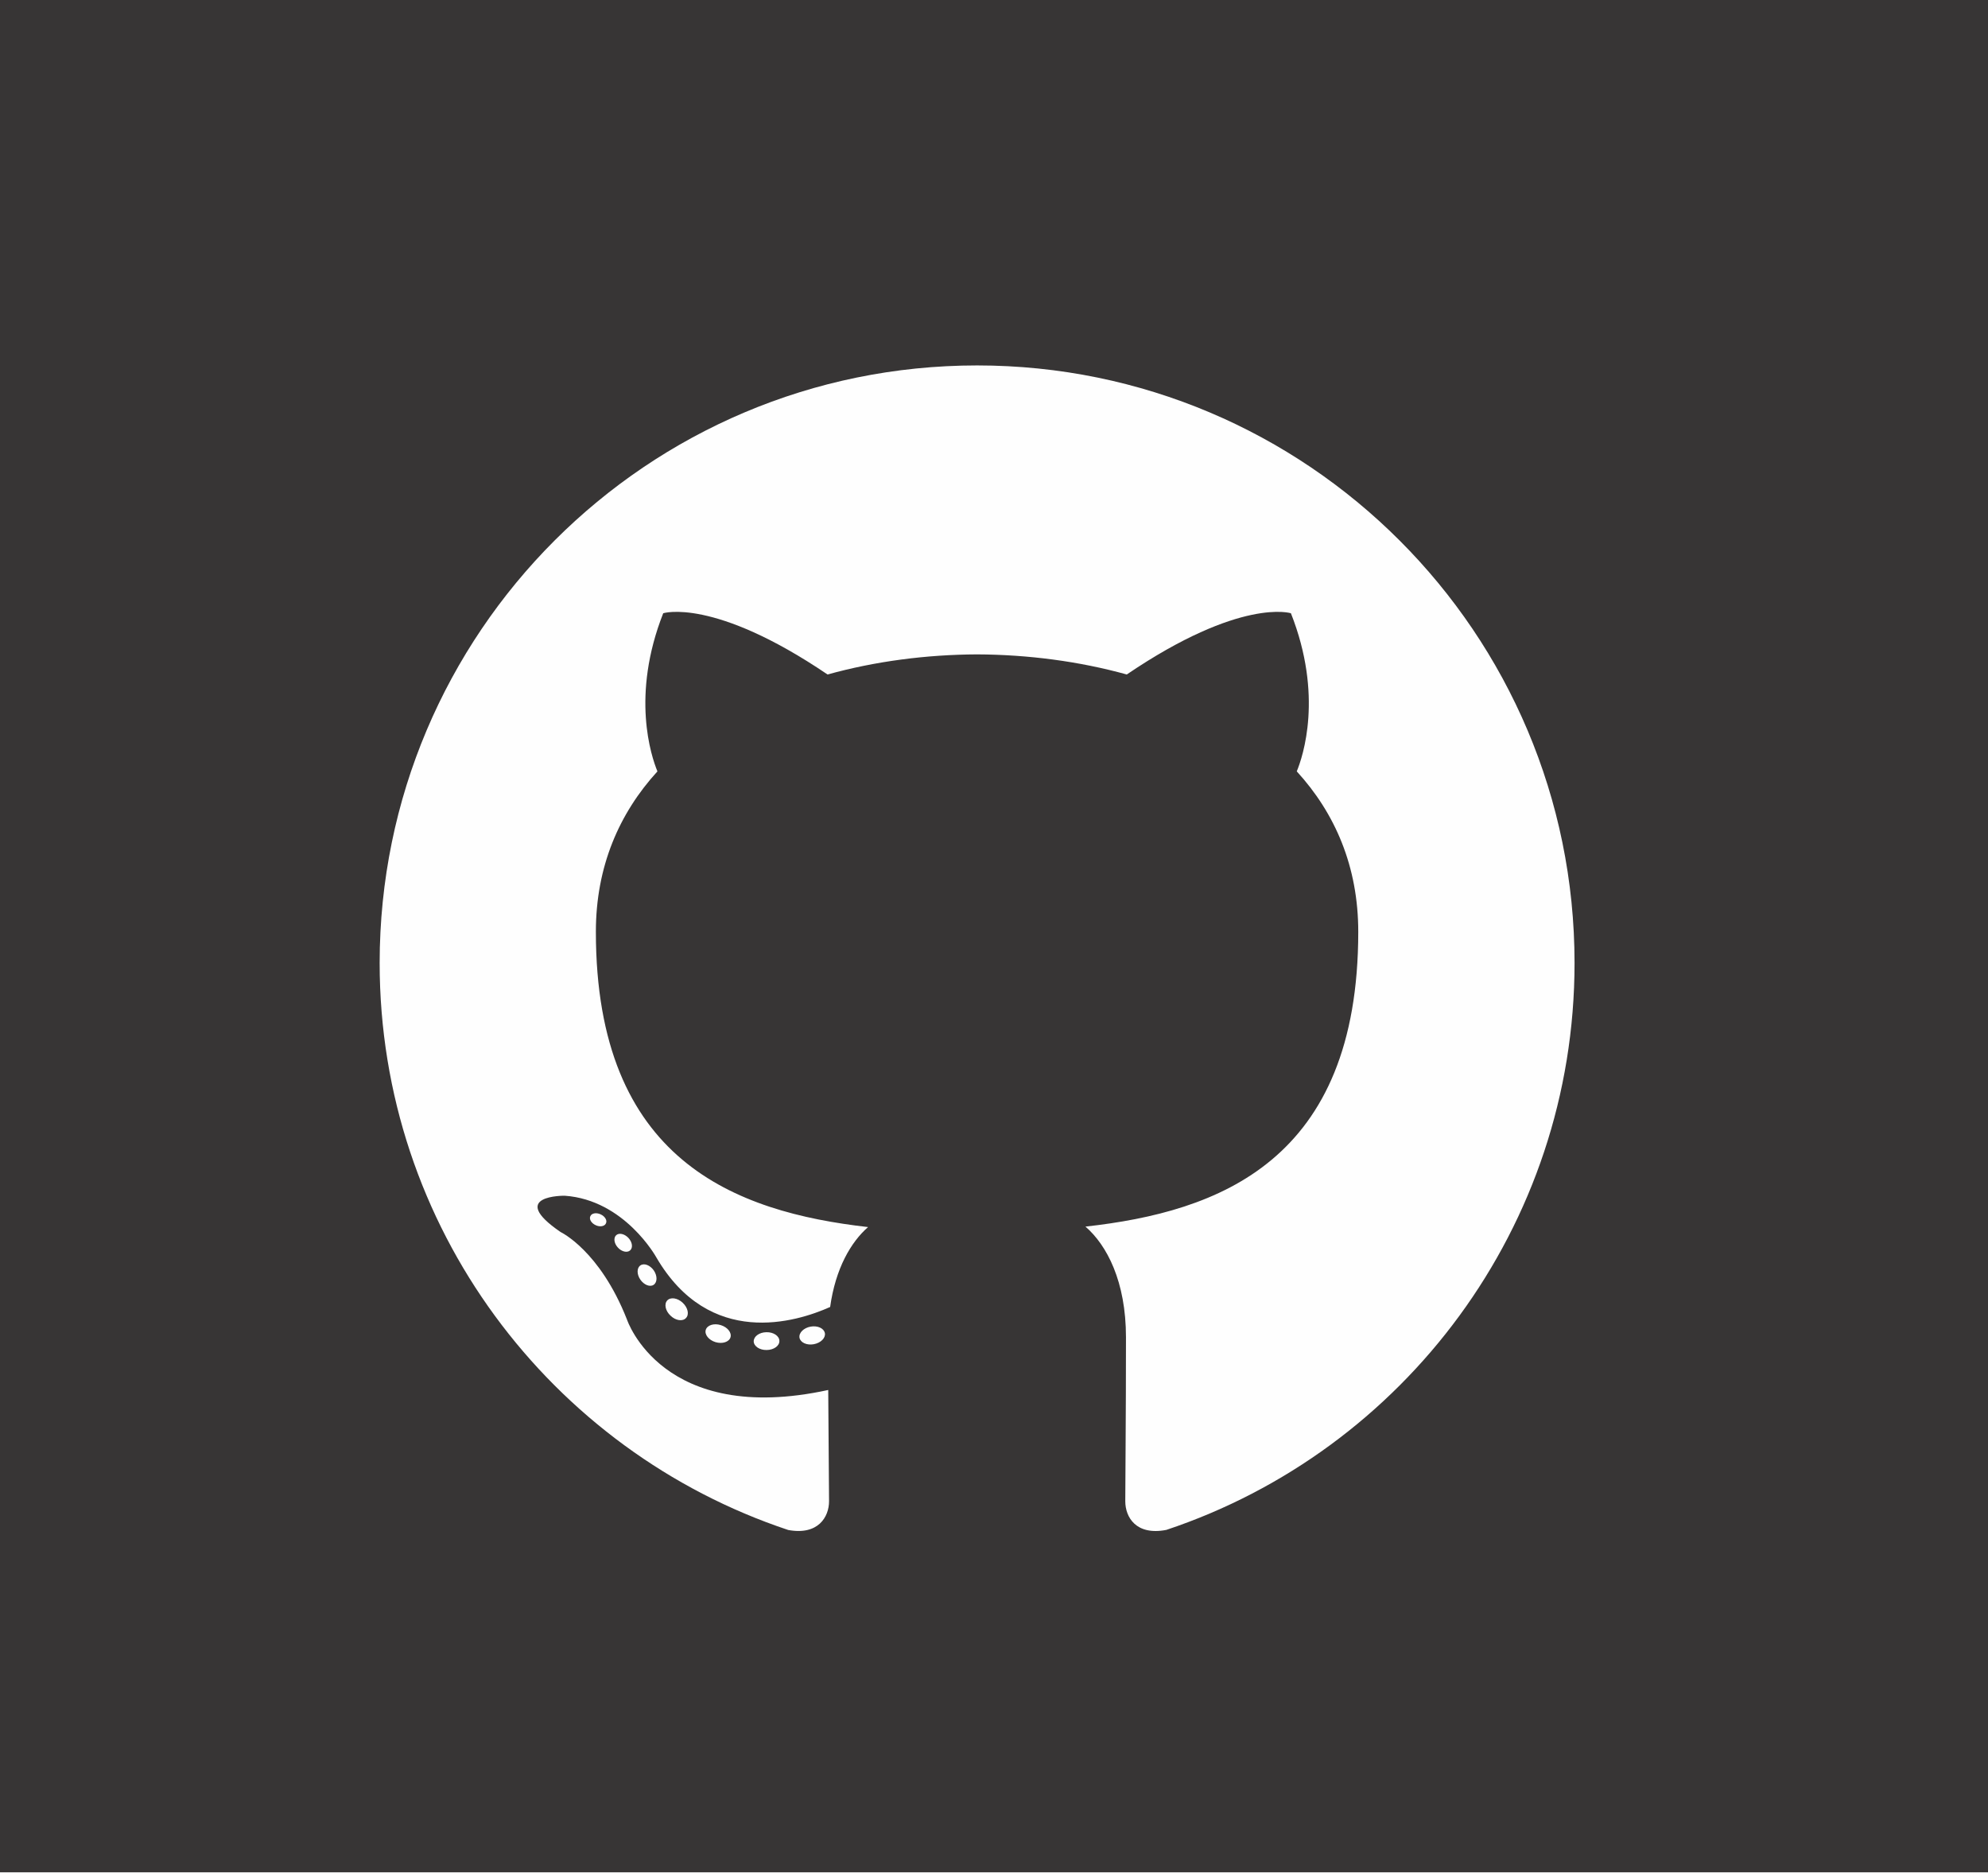
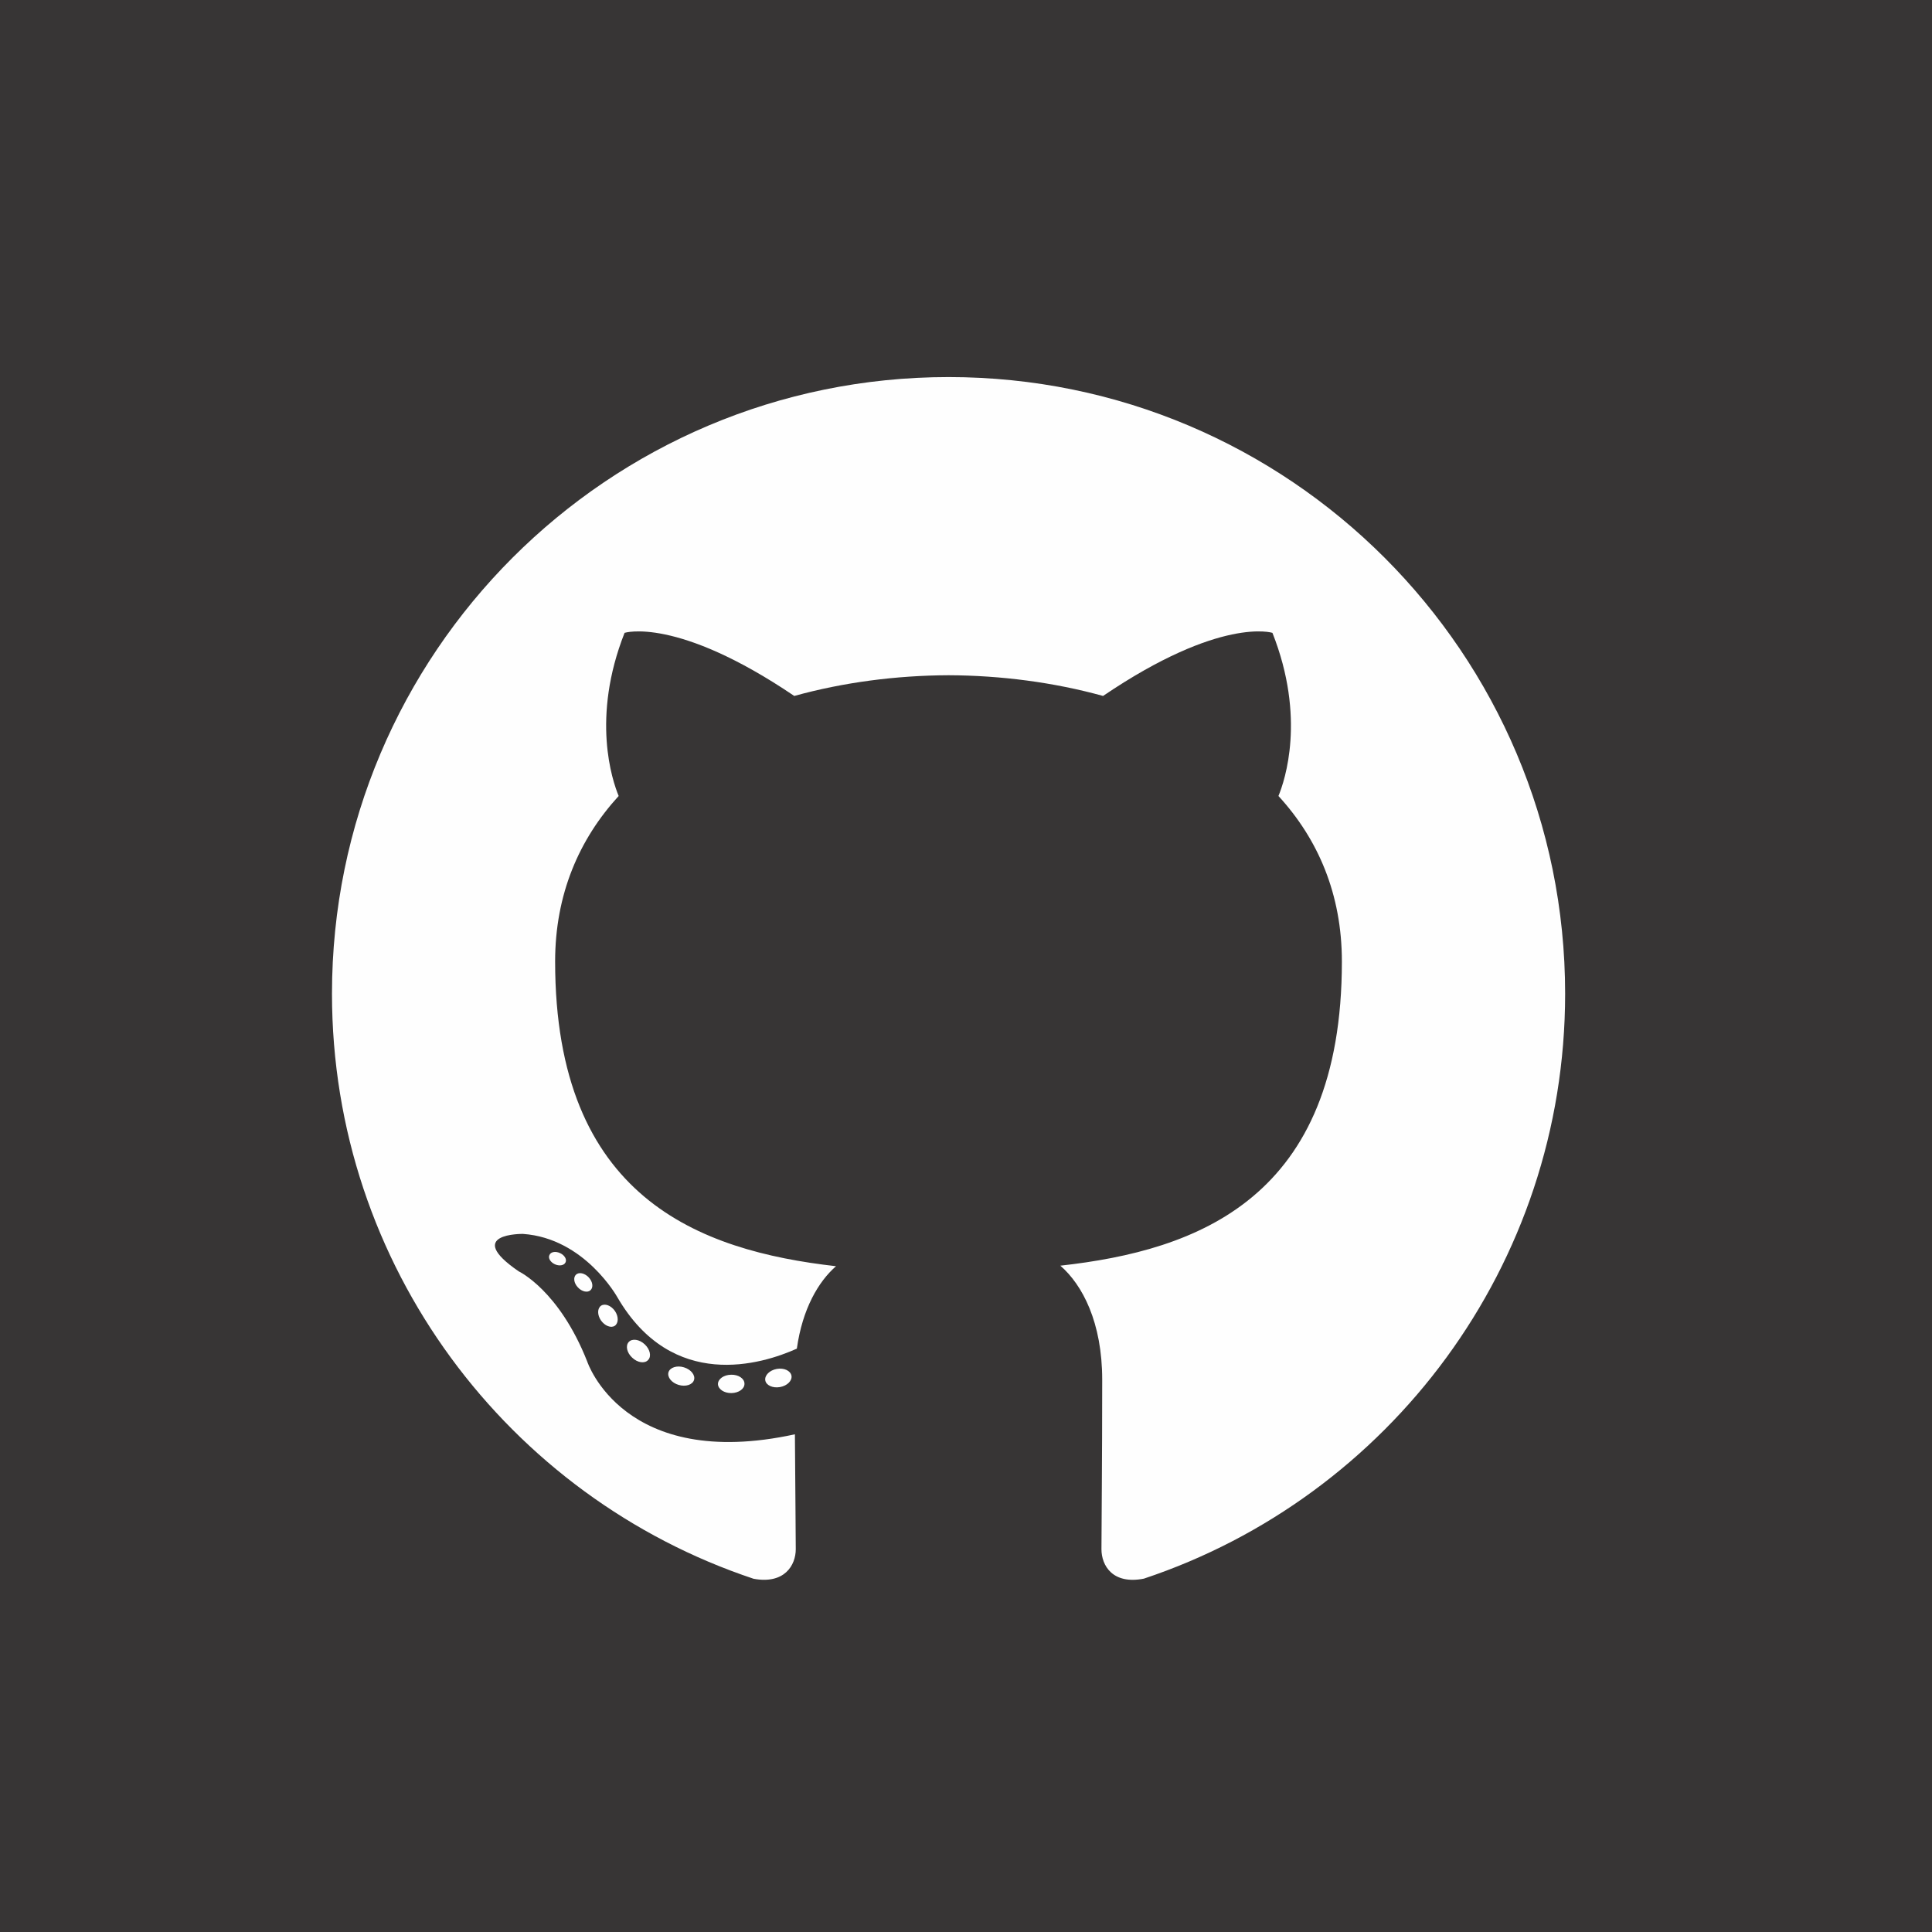
- <svg xmlns="http://www.w3.org/2000/svg" style="isolation:isolate" viewBox="0 0 1267 1193.064" width="1267" height="1193.064">
+ <svg xmlns="http://www.w3.org/2000/svg" style="isolation:isolate" viewBox="0 0 18 18" width="18" height="18">
  <defs>
-     <clipPath id="_clipPath_2pcdMwf6B7GEze9AQzftiGY3cN5m09P1">
-       <rect width="1267" height="1193.064" />
+     <clipPath id="_clipPath_6UnkjE6CRti0AFqGPkl5e3GziGpJ0EGA">
+       <rect width="18" height="18" />
    </clipPath>
  </defs>
-   <g clip-path="url(#_clipPath_2pcdMwf6B7GEze9AQzftiGY3cN5m09P1)">
-     <rect width="1267" height="1193.064" style="fill:rgb(55,53,53)" />
-     <rect x="-48" y="-26" width="1336" height="1252" transform="matrix(1,0,0,1,0,0)" fill="none" />
-     <g>
-       <clipPath id="_clipPath_94EjqcKJ25X7kGjDw2ip8NsMBw3dOvEi">
-         <path d=" M -1588 -1548 L -1588 1604.627 L 1760 1604.627 L 1760 -1548 L -1588 -1548 Z " fill="rgb(255,255,255)" />
-       </clipPath>
-       <g clip-path="url(#_clipPath_94EjqcKJ25X7kGjDw2ip8NsMBw3dOvEi)">
+   <g clip-path="url(#_clipPath_6UnkjE6CRti0AFqGPkl5e3GziGpJ0EGA)">
+     <clipPath id="_clipPath_WNaem2jF7gKtPbQKItlYrJe12W0XZ2f7">
+       <rect x="-0.558" y="0" width="19.115" height="18" transform="matrix(1,0,0,1,0,0)" fill="rgb(255,255,255)" />
+     </clipPath>
+     <g clip-path="url(#_clipPath_WNaem2jF7gKtPbQKItlYrJe12W0XZ2f7)">
+       <g>
+         <rect x="-0.558" y="0" width="19.115" height="18" transform="matrix(1,0,0,1,0,0)" fill="rgb(55,53,53)" />
+         <rect x="-1.282" y="-0.392" width="20.157" height="18.889" transform="matrix(1,0,0,1,0,0)" fill="none" />
        <g>
-           <path d=" M 622.732 232.861 C 412.466 232.861 241.961 403.326 241.961 613.624 C 241.961 781.859 351.063 924.589 502.354 974.939 C 521.385 978.464 528.372 966.678 528.372 956.621 C 528.372 947.542 528.018 917.547 527.854 885.729 C 421.923 908.763 399.57 840.802 399.57 840.802 C 382.249 796.792 357.294 785.088 357.294 785.088 C 322.746 761.457 359.897 761.94 359.897 761.94 C 398.133 764.62 418.266 801.181 418.266 801.181 C 452.227 859.392 507.343 842.562 529.072 832.832 C 532.489 808.228 542.356 791.42 553.246 781.917 C 468.671 772.288 379.765 739.638 379.765 593.737 C 379.765 552.166 394.64 518.2 418.998 491.534 C 415.045 481.937 402.012 443.214 422.687 390.767 C 422.687 390.767 454.661 380.533 527.426 429.799 C 557.798 421.361 590.372 417.131 622.732 416.985 C 655.091 417.131 687.691 421.361 718.119 429.799 C 790.795 380.533 822.726 390.767 822.726 390.767 C 843.451 443.214 830.413 481.937 826.46 491.534 C 850.874 518.2 865.648 552.166 865.648 593.737 C 865.648 739.987 776.571 772.188 691.782 781.613 C 705.441 793.431 717.609 816.602 717.609 852.128 C 717.609 903.069 717.168 944.072 717.168 956.621 C 717.168 966.752 724.023 978.628 743.323 974.888 C 894.533 924.481 1003.497 781.804 1003.497 613.624 C 1003.497 403.326 833.016 232.861 622.732 232.861 Z " fill-rule="evenodd" fill="rgb(254,254,254)" />
-         </g>
-       </g>
-       <clipPath id="_clipPath_lipPkgvZFn69eOlLty8qddqjgGMCpQRK">
-         <path d=" M -1588 -1548 L -1588 1604.627 L 1760 1604.627 L 1760 -1548 L -1588 -1548 Z " fill="rgb(255,255,255)" />
-       </clipPath>
-       <g clip-path="url(#_clipPath_lipPkgvZFn69eOlLty8qddqjgGMCpQRK)">
-         <g>
-           <path d=" M 386.178 779.558 C 385.341 781.458 382.363 782.018 379.652 780.718 C 376.89 779.476 375.339 776.897 376.235 774.999 C 377.054 773.052 380.037 772.515 382.793 773.808 C 385.56 775.057 387.138 777.66 386.178 779.558 L 386.178 779.558 Z " fill="rgb(254,254,254)" />
-         </g>
-       </g>
-       <clipPath id="_clipPath_ic8kPfmXhTHS94n3NZE5hkXIfZCjrvJ2">
-         <path d=" M -1588 -1548 L -1588 1604.627 L 1760 1604.627 L 1760 -1548 L -1588 -1548 Z " fill="rgb(255,255,255)" />
-       </clipPath>
-       <g clip-path="url(#_clipPath_ic8kPfmXhTHS94n3NZE5hkXIfZCjrvJ2)">
-         <g>
-           <path d=" M 401.603 796.76 C 399.784 798.443 396.236 797.661 393.826 795 C 391.337 792.344 390.869 788.796 392.711 787.086 C 394.584 785.403 398.027 786.193 400.524 788.846 C 403.014 791.533 403.5 795.058 401.603 796.76 L 401.603 796.76 Z " fill="rgb(254,254,254)" />
-         </g>
-       </g>
-       <clipPath id="_clipPath_hQ7IzpP16QLykpnH4AwskEN2a9crlruM">
-         <path d=" M -1588 -1548 L -1588 1604.627 L 1760 1604.627 L 1760 -1548 L -1588 -1548 Z " fill="rgb(255,255,255)" />
-       </clipPath>
-       <g clip-path="url(#_clipPath_hQ7IzpP16QLykpnH4AwskEN2a9crlruM)">
-         <g>
-           <path d=" M 416.614 818.69 C 414.281 820.31 410.468 818.79 408.108 815.405 C 405.775 812.018 405.775 807.959 408.158 806.331 C 410.523 804.703 414.281 806.167 416.672 809.528 C 418.998 812.964 418.998 817.03 416.614 818.69 L 416.614 818.69 Z " fill="rgb(254,254,254)" />
-         </g>
-       </g>
-       <clipPath id="_clipPath_CJsuSSqNHBKnbwAKca9zMNNHheM2YZEP">
-         <path d=" M -1588 -1548 L -1588 1604.627 L 1760 1604.627 L 1760 -1548 L -1588 -1548 Z " fill="rgb(255,255,255)" />
-       </clipPath>
-       <g clip-path="url(#_clipPath_CJsuSSqNHBKnbwAKca9zMNNHheM2YZEP)">
-         <g>
-           <path d=" M 437.183 839.877 C 435.096 842.179 430.651 841.56 427.396 838.418 C 424.069 835.348 423.141 830.991 425.234 828.689 C 427.345 826.382 431.816 827.032 435.096 830.148 C 438.399 833.21 439.408 837.599 437.183 839.877 L 437.183 839.877 Z " fill="rgb(254,254,254)" />
-         </g>
-       </g>
-       <clipPath id="_clipPath_lSup8fe4sY6OWZaKUQSs19fAnFe7jt2T">
-         <path d=" M -1588 -1548 L -1588 1604.627 L 1760 1604.627 L 1760 -1548 L -1588 -1548 Z " fill="rgb(255,255,255)" />
-       </clipPath>
-       <g clip-path="url(#_clipPath_lSup8fe4sY6OWZaKUQSs19fAnFe7jt2T)">
-         <g>
-           <path d=" M 465.558 852.178 C 464.636 855.161 460.355 856.517 456.043 855.248 C 451.735 853.943 448.916 850.45 449.788 847.437 C 450.684 844.435 454.983 843.022 459.327 844.377 C 463.626 845.677 466.451 849.144 465.558 852.178 L 465.558 852.178 Z " fill="rgb(254,254,254)" />
-         </g>
-       </g>
-       <clipPath id="_clipPath_j9zFbPiPo7z6hXsaf3WQUJqp1OXGegF8">
-         <path d=" M -1588 -1548 L -1588 1604.627 L 1760 1604.627 L 1760 -1548 L -1588 -1548 Z " fill="rgb(255,255,255)" />
-       </clipPath>
-       <g clip-path="url(#_clipPath_j9zFbPiPo7z6hXsaf3WQUJqp1OXGegF8)">
-         <g>
-           <path d=" M 496.718 854.461 C 496.826 857.6 493.169 860.206 488.64 860.256 C 484.09 860.361 480.406 857.822 480.356 854.73 C 480.356 851.559 483.931 848.98 488.484 848.906 C 493.011 848.817 496.718 851.34 496.718 854.461 L 496.718 854.461 Z " fill="rgb(254,254,254)" />
-         </g>
-       </g>
-       <clipPath id="_clipPath_SLxQADDQApP7PQ4Ere19tRo3a2oKuxKA">
-         <path d=" M -1588 -1548 L -1588 1604.627 L 1760 1604.627 L 1760 -1548 L -1588 -1548 Z " fill="rgb(255,255,255)" />
-       </clipPath>
-       <g clip-path="url(#_clipPath_SLxQADDQApP7PQ4Ere19tRo3a2oKuxKA)">
-         <g>
-           <path d=" M 525.716 849.522 C 526.258 852.587 523.114 855.735 518.616 856.567 C 514.198 857.381 510.105 855.489 509.544 852.45 C 508.995 849.308 512.197 846.164 516.613 845.35 C 521.113 844.567 525.143 846.409 525.716 849.522 L 525.716 849.522 Z " fill="rgb(254,254,254)" />
+           <clipPath id="_clipPath_zu66QwhTrKKnAaWI7ICOyz6VXj6U6MnP">
+             <path d=" M -24.516 -23.355 L -24.516 24.209 L 25.996 24.209 L 25.996 -23.355 L -24.516 -23.355 Z " fill="rgb(255,255,255)" />
+           </clipPath>
+           <g clip-path="url(#_clipPath_zu66QwhTrKKnAaWI7ICOyz6VXj6U6MnP)">
+             <g>
+               <g>
+                 <path d=" M 8.838 3.513 C 5.665 3.513 3.093 6.085 3.093 9.258 C 3.093 11.796 4.739 13.949 7.021 14.709 C 7.308 14.762 7.414 14.584 7.414 14.433 C 7.414 14.296 7.409 13.843 7.406 13.363 C 5.808 13.711 5.471 12.685 5.471 12.685 C 5.209 12.021 4.833 11.845 4.833 11.845 C 4.312 11.488 4.872 11.496 4.872 11.496 C 5.449 11.536 5.753 12.088 5.753 12.088 C 6.265 12.966 7.097 12.712 7.424 12.565 C 7.476 12.194 7.625 11.94 7.789 11.797 C 6.513 11.652 5.172 11.159 5.172 8.958 C 5.172 8.331 5.396 7.818 5.764 7.416 C 5.704 7.271 5.507 6.687 5.819 5.896 C 5.819 5.896 6.302 5.741 7.4 6.484 C 7.858 6.357 8.349 6.293 8.838 6.291 C 9.326 6.293 9.818 6.357 10.277 6.484 C 11.373 5.741 11.855 5.896 11.855 5.896 C 12.168 6.687 11.971 7.271 11.911 7.416 C 12.28 7.818 12.502 8.331 12.502 8.958 C 12.502 11.164 11.159 11.65 9.879 11.792 C 10.085 11.971 10.269 12.32 10.269 12.856 C 10.269 13.625 10.262 14.243 10.262 14.433 C 10.262 14.586 10.366 14.765 10.657 14.708 C 12.938 13.948 14.582 11.795 14.582 9.258 C 14.582 6.085 12.01 3.513 8.838 3.513 Z " fill-rule="evenodd" fill="rgb(254,254,254)" />
+               </g>
+             </g>
+           </g>
+           <clipPath id="_clipPath_wRwwnwAclumXZZO8pQG8LpjY0XaOtaYO">
+             <path d=" M -24.516 -23.355 L -24.516 24.209 L 25.996 24.209 L 25.996 -23.355 L -24.516 -23.355 Z " fill="rgb(255,255,255)" />
+           </clipPath>
+           <g clip-path="url(#_clipPath_wRwwnwAclumXZZO8pQG8LpjY0XaOtaYO)">
+             <g>
+               <g>
+                 <path d=" M 5.269 11.761 C 5.256 11.79 5.211 11.798 5.17 11.779 C 5.128 11.76 5.105 11.721 5.119 11.693 C 5.131 11.663 5.176 11.655 5.218 11.675 C 5.259 11.693 5.283 11.733 5.269 11.761 L 5.269 11.761 Z " fill="rgb(254,254,254)" />
+               </g>
+             </g>
+           </g>
+           <clipPath id="_clipPath_6GvUnsODrBZlncbDR5vIgnFwB3Z0B8O2">
+             <path d=" M -24.516 -23.355 L -24.516 24.209 L 25.996 24.209 L 25.996 -23.355 L -24.516 -23.355 Z " fill="rgb(255,255,255)" />
+           </clipPath>
+           <g clip-path="url(#_clipPath_6GvUnsODrBZlncbDR5vIgnFwB3Z0B8O2)">
+             <g>
+               <g>
+                 <path d=" M 5.501 12.021 C 5.474 12.046 5.42 12.034 5.384 11.994 C 5.346 11.954 5.339 11.901 5.367 11.875 C 5.395 11.85 5.447 11.861 5.485 11.901 C 5.523 11.942 5.53 11.995 5.501 12.021 L 5.501 12.021 Z " fill="rgb(254,254,254)" />
+               </g>
+             </g>
+           </g>
+           <clipPath id="_clipPath_hmMAFp5DhMdFMyuLFVGzTyrdoqLvKGqJ">
+             <path d=" M -24.516 -23.355 L -24.516 24.209 L 25.996 24.209 L 25.996 -23.355 L -24.516 -23.355 Z " fill="rgb(255,255,255)" />
+           </clipPath>
+           <g clip-path="url(#_clipPath_hmMAFp5DhMdFMyuLFVGzTyrdoqLvKGqJ)">
+             <g>
+               <g>
+                 <path d=" M 5.728 12.352 C 5.693 12.376 5.635 12.353 5.599 12.302 C 5.564 12.251 5.564 12.19 5.6 12.165 C 5.636 12.141 5.693 12.163 5.729 12.214 C 5.764 12.265 5.764 12.327 5.728 12.352 L 5.728 12.352 Z " fill="rgb(254,254,254)" />
+               </g>
+             </g>
+           </g>
+           <clipPath id="_clipPath_z9fWIwTMWjHSS3as6o29nZHmEMTxdKRw">
+             <path d=" M -24.516 -23.355 L -24.516 24.209 L 25.996 24.209 L 25.996 -23.355 L -24.516 -23.355 Z " fill="rgb(255,255,255)" />
+           </clipPath>
+           <g clip-path="url(#_clipPath_z9fWIwTMWjHSS3as6o29nZHmEMTxdKRw)">
+             <g>
+               <g>
+                 <path d=" M 6.038 12.671 C 6.007 12.706 5.94 12.697 5.89 12.649 C 5.84 12.603 5.826 12.537 5.858 12.503 C 5.89 12.468 5.957 12.478 6.007 12.525 C 6.056 12.571 6.072 12.637 6.038 12.671 L 6.038 12.671 Z " fill="rgb(254,254,254)" />
+               </g>
+             </g>
+           </g>
+           <clipPath id="_clipPath_Xj7rCZJOzZ7XxHZnWlgrwav8sLSAt2ND">
+             <path d=" M -24.516 -23.355 L -24.516 24.209 L 25.996 24.209 L 25.996 -23.355 L -24.516 -23.355 Z " fill="rgb(255,255,255)" />
+           </clipPath>
+           <g clip-path="url(#_clipPath_Xj7rCZJOzZ7XxHZnWlgrwav8sLSAt2ND)">
+             <g>
+               <g>
+                 <path d=" M 6.466 12.857 C 6.452 12.902 6.388 12.922 6.323 12.903 C 6.258 12.884 6.215 12.831 6.228 12.785 C 6.242 12.74 6.307 12.719 6.372 12.739 C 6.437 12.759 6.48 12.811 6.466 12.857 L 6.466 12.857 Z " fill="rgb(254,254,254)" />
+               </g>
+             </g>
+           </g>
+           <clipPath id="_clipPath_qiLcgo629xGT2cQXD55xi5gGoIpRAZkc">
+             <path d=" M -24.516 -23.355 L -24.516 24.209 L 25.996 24.209 L 25.996 -23.355 L -24.516 -23.355 Z " fill="rgb(255,255,255)" />
+           </clipPath>
+           <g clip-path="url(#_clipPath_qiLcgo629xGT2cQXD55xi5gGoIpRAZkc)">
+             <g>
+               <g>
+                 <path d=" M 6.936 12.891 C 6.938 12.939 6.883 12.978 6.814 12.979 C 6.746 12.98 6.69 12.942 6.689 12.895 C 6.689 12.848 6.743 12.809 6.812 12.808 C 6.88 12.806 6.936 12.844 6.936 12.891 L 6.936 12.891 Z " fill="rgb(254,254,254)" />
+               </g>
+             </g>
+           </g>
+           <clipPath id="_clipPath_M5y7ZiJ1FimFJQ9gorwKyeqeP9neLiso">
+             <path d=" M -24.516 -23.355 L -24.516 24.209 L 25.996 24.209 L 25.996 -23.355 L -24.516 -23.355 Z " fill="rgb(255,255,255)" />
+           </clipPath>
+           <g clip-path="url(#_clipPath_M5y7ZiJ1FimFJQ9gorwKyeqeP9neLiso)">
+             <g>
+               <g>
+                 <path d=" M 7.374 12.817 C 7.382 12.863 7.335 12.911 7.267 12.923 C 7.2 12.935 7.138 12.907 7.13 12.861 C 7.122 12.814 7.17 12.766 7.237 12.754 C 7.304 12.742 7.365 12.77 7.374 12.817 L 7.374 12.817 Z " fill="rgb(254,254,254)" />
+               </g>
+             </g>
+           </g>
        </g>
      </g>
    </g>
  </g>
</svg>
